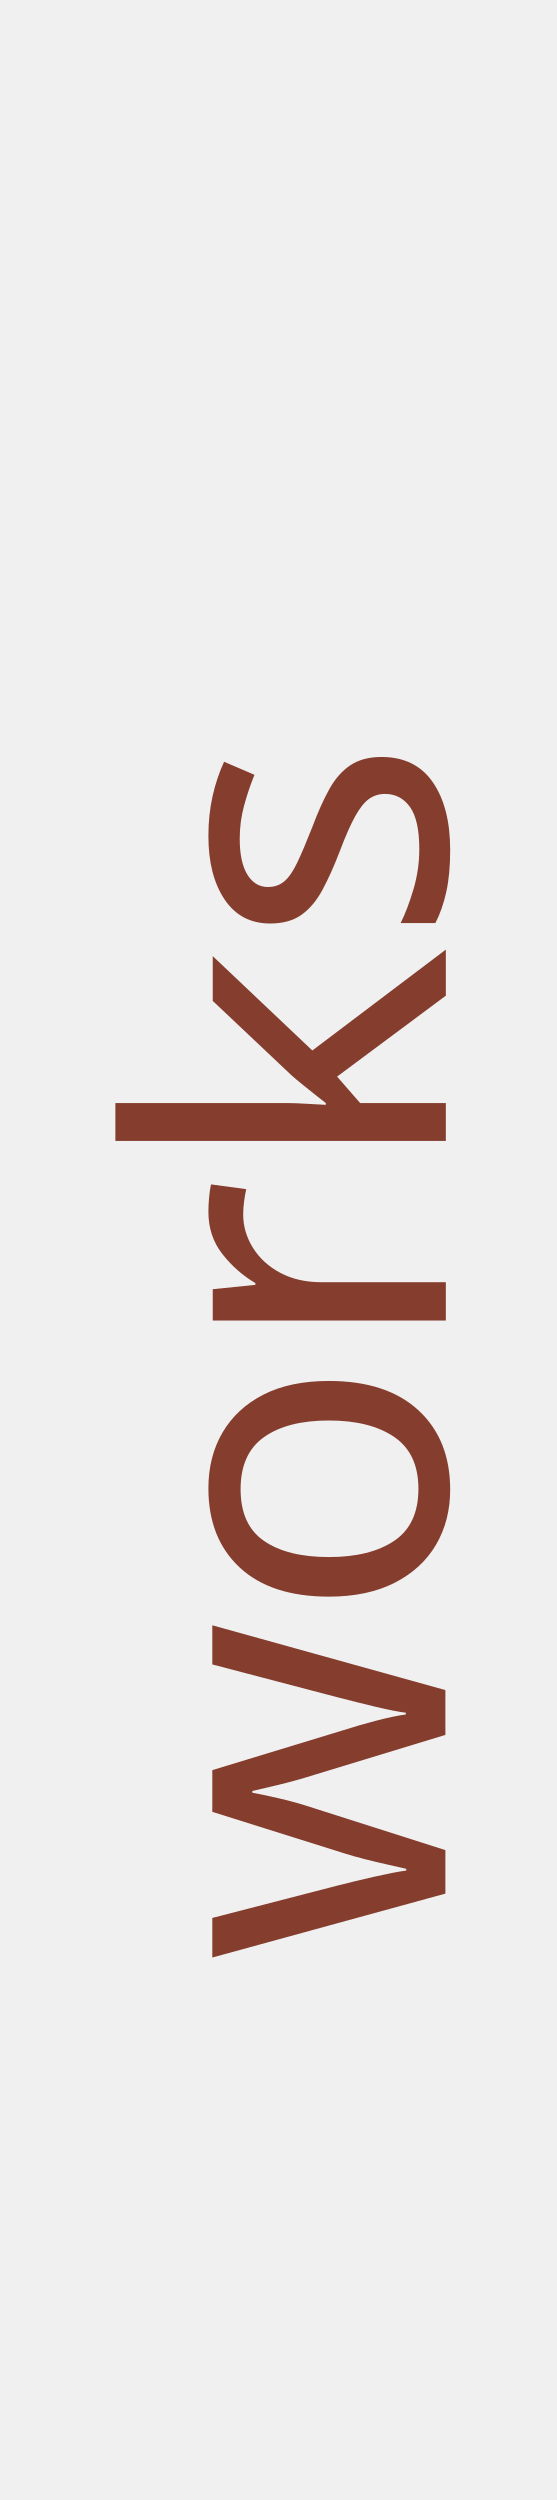
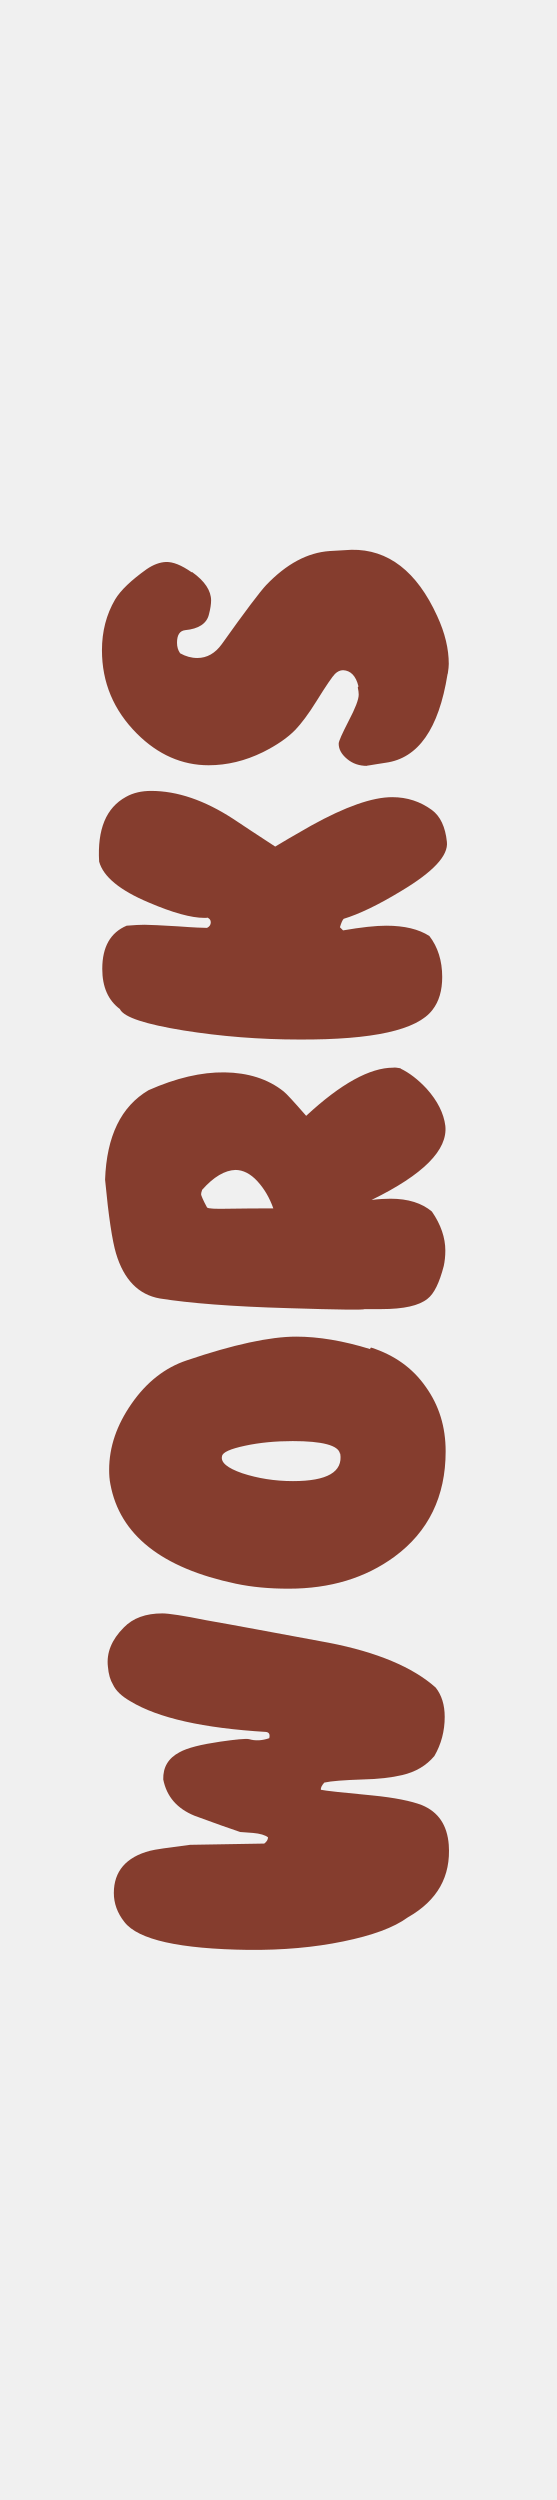
<svg xmlns="http://www.w3.org/2000/svg" version="1.1" id="Layer_1" x="0px" y="0px" viewBox="0 0 178 799.4" style="enable-background:new 0 0 178 799.4;" xml:space="preserve">
  <style type="text/css">
- 	.st0{fill:#853D2E;}
- 	.st1{fill:#FFD98E;}
- 	.st2{fill:#DE884F;}
- 	.st3{fill:#F6B36C;}
- 	.st4{fill:#FFF8C4;}
- 	.st5{fill:#FFFFFF;}
- 	.st6{fill:#DE884F;stroke:#853D2E;stroke-width:5;}
- 	.st7{fill:#DE884F;stroke:#853D2E;stroke-width:4;}
- 	.st8{fill:#C28B5E;}
- 	.st9{fill:#DE884F;stroke:#853D2E;stroke-width:4.122;}
- 	.st10{fill:#FFFFFF;stroke:#853D2E;stroke-width:2.831;}
- 	.st11{fill:#FFFFFF;stroke:#853D2E;stroke-width:3;}
- 	.st12{fill:none;stroke:#853D2E;stroke-width:3;}
- 	.st13{fill:#DE884F;stroke:#853D2E;stroke-width:3.297;}
- 	.st14{fill:#DE884F;stroke:#853D2E;stroke-width:5.487;}
- 	.st15{fill:none;stroke:#853D2E;stroke-width:3.297;}
- 	.st16{fill:#DE884F;stroke:#853D2E;stroke-width:3;stroke-miterlimit:10;}
- 	.st17{fill:none;stroke:#853D2E;stroke-width:3;stroke-miterlimit:10;}
- 	.st18{clip-path:url(#SVGID_2_);}
- 	.st19{clip-path:url(#SVGID_5_);}
- 	.st20{fill:#634538;}
- 	.st21{clip-path:url(#SVGID_5_);fill:#FFF8C4;}
- 	.st22{clip-path:url(#SVGID_5_);fill:#634538;}
- 	.st23{clip-path:url(#SVGID_5_);fill:#FEE1B9;}
- 	.st24{opacity:0.5;clip-path:url(#SVGID_5_);fill:#634538;}
- 	.st25{opacity:0.8;clip-path:url(#SVGID_5_);}
- 	.st26{opacity:0.6;clip-path:url(#SVGID_5_);}
- 	.st27{fill:#51392D;}
- 	.st28{clip-path:url(#SVGID_5_);fill:#D2D9FF;}
- 	.st29{clip-path:url(#SVGID_5_);fill:#FFFFFF;}
- 	.st30{opacity:0.4;clip-path:url(#SVGID_5_);}
- 	.st31{clip-path:url(#SVGID_5_);fill:#51392D;}
- 	.st32{opacity:0.5;clip-path:url(#SVGID_5_);}
- 	.st33{opacity:0.3;clip-path:url(#SVGID_5_);}
- 	.st34{fill:none;stroke:#853D2E;stroke-width:6;stroke-miterlimit:10;}
- 	.st35{clip-path:url(#SVGID_7_);}
- 	.st36{clip-path:url(#SVGID_9_);}
- 	.st37{clip-path:url(#SVGID_9_);fill:#FFF8C4;}
- 	.st38{clip-path:url(#SVGID_9_);fill:#FFFFFF;}
- 	.st39{clip-path:url(#SVGID_9_);fill:#FFD98E;}
- 	.st40{clip-path:url(#SVGID_9_);fill:#634538;}
- 	.st41{clip-path:url(#SVGID_9_);fill:#FEE1B9;}
- 	.st42{clip-path:url(#SVGID_11_);}
- 	.st43{fill:#FEE1B9;}
- 	.st44{fill:#262626;stroke:#51392D;stroke-width:0.851;stroke-miterlimit:10;}
- 	.st45{fill:#161616;}
- 	.st46{fill:#AABEDB;}
- 	.st47{clip-path:url(#SVGID_13_);}
- 	.st48{clip-path:url(#SVGID_15_);fill:#FFF8C4;}
- 	.st49{clip-path:url(#SVGID_15_);fill:#F6B36C;}
- 	.st50{clip-path:url(#SVGID_15_);fill:#FEE1B9;}
- 	.st51{clip-path:url(#SVGID_15_);}
- 	.st52{clip-path:url(#SVGID_15_);fill:#FFFFFF;}
- 	.st53{clip-path:url(#SVGID_15_);fill:#FFD98E;}
- 	.st54{clip-path:url(#SVGID_15_);fill:#634538;}
- 	.st55{clip-path:url(#SVGID_15_);fill:#51392D;}
- 	.st56{fill:#E89A84;}
- 	.st57{fill:#FEE1B9;stroke:#51392D;stroke-width:5;stroke-miterlimit:10;}
- 	.st58{fill:#634538;stroke:#51392D;stroke-width:3;stroke-miterlimit:10;}
- 	.st59{clip-path:url(#SVGID_17_);}
- 	.st60{clip-path:url(#SVGID_17_);fill:#FFF8C4;}
- 	.st61{clip-path:url(#SVGID_17_);fill:#FFFFFF;}
- 	.st62{clip-path:url(#SVGID_17_);fill:#FFD98E;}
- 	.st63{clip-path:url(#SVGID_17_);fill:#634538;}
- 	.st64{clip-path:url(#SVGID_17_);fill:#FEE1B9;}
- 	.st65{clip-path:url(#SVGID_19_);fill:#FFF8C4;}
- 	.st66{clip-path:url(#SVGID_19_);fill:#F6B36C;}
- 	.st67{clip-path:url(#SVGID_19_);fill:#FEE1B9;}
- 	.st68{clip-path:url(#SVGID_19_);}
- 	.st69{clip-path:url(#SVGID_19_);fill:#FFFFFF;}
- 	.st70{clip-path:url(#SVGID_19_);fill:#FFD98E;}
- 	.st71{clip-path:url(#SVGID_19_);fill:#634538;}
- 	.st72{clip-path:url(#SVGID_19_);fill:#51392D;}
- 	.st73{fill:#F6E1C9;}
- 	.st74{clip-path:url(#SVGID_20_);fill:#F6B36C;}
- 	.st75{fill:none;stroke:#FFF8C4;stroke-width:1.161;stroke-linecap:round;stroke-linejoin:round;stroke-miterlimit:10;}
- 	.st76{fill:#DD6B50;}
- 	.st77{fill:#DD5050;}
- 	.st78{font-family:'BubbleGum';}
- 	.st79{font-size:139.04px;}
- 	.st80{fill:#DE884F;stroke:#853D2E;stroke-width:3.739;}
- 	.st81{clip-path:url(#SVGID_22_);}
- 	.st82{clip-path:url(#SVGID_22_);fill:#FFF8C4;}
- 	.st83{clip-path:url(#SVGID_22_);fill:#634538;}
- 	.st84{clip-path:url(#SVGID_22_);fill:#FEE1B9;}
- 	.st85{opacity:0.5;clip-path:url(#SVGID_22_);fill:#634538;}
- 	.st86{opacity:0.8;clip-path:url(#SVGID_22_);}
- 	.st87{opacity:0.6;clip-path:url(#SVGID_22_);}
- 	.st88{clip-path:url(#SVGID_22_);fill:#D2D9FF;}
- 	.st89{clip-path:url(#SVGID_22_);fill:#FFFFFF;}
- 	.st90{opacity:0.4;clip-path:url(#SVGID_22_);}
- 	.st91{clip-path:url(#SVGID_22_);fill:#51392D;}
- 	.st92{opacity:0.5;clip-path:url(#SVGID_22_);}
- 	.st93{opacity:0.3;clip-path:url(#SVGID_22_);}
- 	.st94{clip-path:url(#SVGID_24_);fill:#FFD98E;}
- 	.st95{clip-path:url(#SVGID_24_);}
- 	.st96{opacity:0.16;fill:#1B1444;}
- 	.st97{fill:#FFB6B3;}
- 	.st98{opacity:0.26;fill:#E89A84;}
- 	.st99{opacity:0.26;fill:#E98689;}
- 	.st100{fill:none;stroke:#E98481;stroke-linecap:round;stroke-linejoin:round;stroke-miterlimit:10;}
- 	.st101{fill:url(#SVGID_25_);}
- 	.st102{fill:#E98481;}
- 	.st103{fill:#DE884F;stroke:#853D2E;stroke-width:2.896;stroke-miterlimit:10;}
+ 	.st0{enable-background:new    ;}
+ 	.st1{fill:#853D2E;}
</style>
  <g>
-     <text transform="matrix(0 -1 1 0 142.5591 627.4689)" class="st0 st78 st79">works</text>
+     <g class="st0">
+       <path class="st1" d="M39.8,614.6c-2.3-2.9-3.4-6-3.4-9.3c0-6.9,3.9-11.5,11.6-13.5c1.5-0.4,5.7-1,12.8-1.9l23.7-0.4    c0.8-0.6,1.2-1.3,1.2-2c-0.9-0.7-2.5-1.2-4.8-1.4l-4.1-0.3c-3.3-1.1-8.1-2.8-14.6-5.2c-5.6-2.3-8.9-6.1-10-11.6    c-0.1-3.9,1.6-6.8,5.2-8.7c2.5-1.4,6.9-2.5,13.1-3.4c4.9-0.7,8-1,9.1-0.8c2,0.6,4.2,0.5,6.5-0.3c0.3-1.3-0.1-1.9-1.1-2    c-19.9-1.2-34.4-4.4-43.3-9.8c-2.8-1.6-4.7-3.4-5.6-5.4c-0.8-1.3-1.4-3.2-1.6-5.7c-0.5-4.4,1.2-8.6,5.1-12.5c2.9-3,7-4.5,12.3-4.5    c2,0,6.7,0.7,14.1,2.2c8.7,1.5,21.8,4,39.2,7.2c15.4,3,26.8,7.8,34.1,14.3c1.9,2.4,2.9,5.5,2.9,9.4c0,4.5-1.1,8.7-3.3,12.5    c-2.6,3.1-6,5.1-10.3,6.1c-3.4,0.8-7.6,1.3-12.6,1.4c-6,0.2-10.1,0.5-12.3,1c-0.8,0.9-1.2,1.7-1.1,2.3c1.4,0.3,6.8,0.9,16.4,1.8    c7.2,0.7,12.5,1.8,15.9,3.1c5.3,2.2,8.1,6.4,8.6,12.7c0.7,10.1-3.6,17.8-13.1,23.2c-4.5,3.3-11.4,5.8-20.7,7.7    c-9.2,1.9-19.3,2.8-30.3,2.7C57.5,623.2,44.2,620.3,39.8,614.6z" />
+       <path class="st1" d="M118.6,431l0.1-0.1c7.4,2.4,13.2,6.5,17.4,12.5c4.3,6,6.4,12.8,6.4,20.7c0,14.4-5.5,25.7-16.4,33.7    c-9.3,6.8-20.5,10.2-33.8,10.2c-6.1,0-11.7-0.5-16.9-1.6c-23.7-5-37.1-15.6-40.1-31.8c-0.3-1.5-0.4-3-0.4-4.6    c0-7.3,2.4-14.3,7.2-21.2c4.8-6.9,10.7-11.5,17.6-13.8c15-5.1,26.7-7.6,35-7.6c7.1,0,15,1.3,23.7,4V431z M108.8,464.8h-0.1    c-0.5-2.6-5.5-4-15.1-4c-5.5,0-10.7,0.5-15.3,1.5c-4.7,1-7.1,2.1-7.3,3.3c-0.5,2,1.6,3.8,6.5,5.5c4.9,1.6,10.3,2.5,16.2,2.5    C104.6,473.6,109.7,470.7,108.8,464.8z" />
+       <path class="st1" d="M128.1,341.6v0.1c2.7,1.3,5.5,3.4,8.3,6.4c3.5,3.9,5.5,7.9,6,11.9c0.8,7.7-7,15.6-23.6,23.7    c2.3-0.3,4.4-0.4,6.1-0.4c5.6,0,10,1.4,13.2,4.1c2.9,4.2,4.3,8.4,4.3,12.5c0,1.8-0.2,3.5-0.5,4.9c-1.4,5.4-3.1,8.9-5.2,10.5    c-2.7,2.2-7.6,3.3-14.7,3.3h-5.4c-0.3,0.3-8.4,0.2-24.3-0.3c-18-0.5-31.8-1.6-41.2-3.1c-6.8-1.2-11.5-6-14-14.4    c-1.2-4-2.4-11.9-3.5-23.6c0.5-13.9,5.1-23.4,13.9-28.6c8.8-3.9,16.9-5.8,24.3-5.7c7.5,0.1,13.9,2.1,18.9,6.1    c0.8,0.6,3.2,3.2,7.2,7.8c11.1-10.3,20.4-15.4,27.8-15.4C126.2,341.3,127,341.4,128.1,341.6z M64.6,380.5v0.1    c-0.2,0.5-0.3,1-0.3,1.3s0.6,1.8,1.9,4.2c0.4,0.4,2.7,0.5,7,0.4c5-0.1,9.7-0.1,14.2-0.1c-1.2-3.4-2.9-6.3-5.1-8.7    c-2.2-2.4-4.6-3.6-7-3.6C71.9,374.2,68.3,376.3,64.6,380.5z" />
+       <path class="st1" d="M38.4,322.8v-0.1c-3.8-2.8-5.7-7.1-5.7-12.9c0-7,2.6-11.6,7.8-13.8c2.4-0.2,4.3-0.3,5.7-0.3    c1.8,0,5.4,0.2,10.6,0.5c5.3,0.4,8.4,0.5,9.4,0.5c0.8-0.4,1.2-1,1.2-1.8c0-0.7-0.4-1.2-1.1-1.5c-0.1,0.1-0.4,0.1-1,0.1    c-4.1,0-10-1.6-17.7-4.9c-9.3-3.9-14.6-8.3-15.9-13.1c-0.6-10.3,2.2-17.2,8.6-20.7c2.3-1.3,5-1.9,8-1.9c8.4,0,17.1,3,26.2,8.9    c3,2,7.5,5,13.5,8.9c2.1-1.3,5.9-3.5,11.5-6.7c11-6.1,19.6-9.1,25.9-9.1c4.8,0,9,1.4,12.7,4.1c2.7,2,4.3,5.4,4.8,10.2    c0.5,4.4-4.4,9.6-14.6,15.7c-7.4,4.5-13.5,7.4-18.4,8.9c-0.4,0.4-0.8,1.3-1.2,2.7l1,1c5.8-1,10.4-1.5,13.8-1.5    c5.8,0,10.4,1.1,13.8,3.3c2.7,3.5,4.1,7.9,4.1,13.1c0,4.3-1,7.8-3.1,10.5c-4.9,6.5-19.1,9.6-42.5,9.5c-12.8,0-25.2-1-37.1-2.9    C46.4,327.5,39.8,325.3,38.4,322.8z" />
+       <path class="st1" d="M114.6,219.5v-0.1c-0.8-3.3-2.5-5-4.9-5.1c-0.9,0-1.8,0.4-2.6,1.2c-0.8,0.8-2.8,3.7-5.9,8.7    c-2.6,4.2-4.9,7.2-6.7,9.1c-2.5,2.6-6,5-10.4,7.2c-5.7,2.8-11.5,4.2-17.4,4.2c-8.5,0-16.2-3.4-22.9-10.1    c-7.5-7.5-11.2-16.4-11.2-26.7c0-6,1.4-11.4,4.2-16.2c1.8-3,5.2-6.2,10.1-9.7c2.2-1.5,4.2-2.2,6.1-2.3c2.3-0.1,5,1,8.3,3.3    l0.1-0.1c4.1,2.9,6.1,6,6.1,9.1c0,1.1-0.2,2.6-0.7,4.5c-0.7,2.9-3.3,4.6-7.6,5c-1.7,0.2-2.6,1.5-2.6,4c0,1.3,0.3,2.4,1,3.4    c1.8,1,3.6,1.5,5.5,1.5c3.1,0,5.7-1.5,7.8-4.4c7.6-10.7,12.4-17,14.2-18.9c6.5-6.8,13.2-10.4,20.3-10.9c1.7-0.1,4-0.2,7-0.4    c11.7-0.2,20.9,6.9,27.4,21.2c2.5,5.4,3.7,10.5,3.7,15.3c0,0.7-0.1,1.7-0.3,3l-0.1,0.3c-2.8,17.5-9.4,26.9-19.8,28.3    c-2.4,0.4-4,0.6-5,0.8c-1,0.1-1.2,0.2-0.9,0.2c-2.5,0-4.6-0.7-6.4-2.2c-1.8-1.5-2.7-3.1-2.7-4.9c0-0.8,1.1-3.2,3.2-7.3    c2.1-4,3.2-6.8,3.2-8.4c0-0.6-0.1-1.4-0.3-2.3L114.6,219.5z" />
+     </g>
  </g>
</svg>
